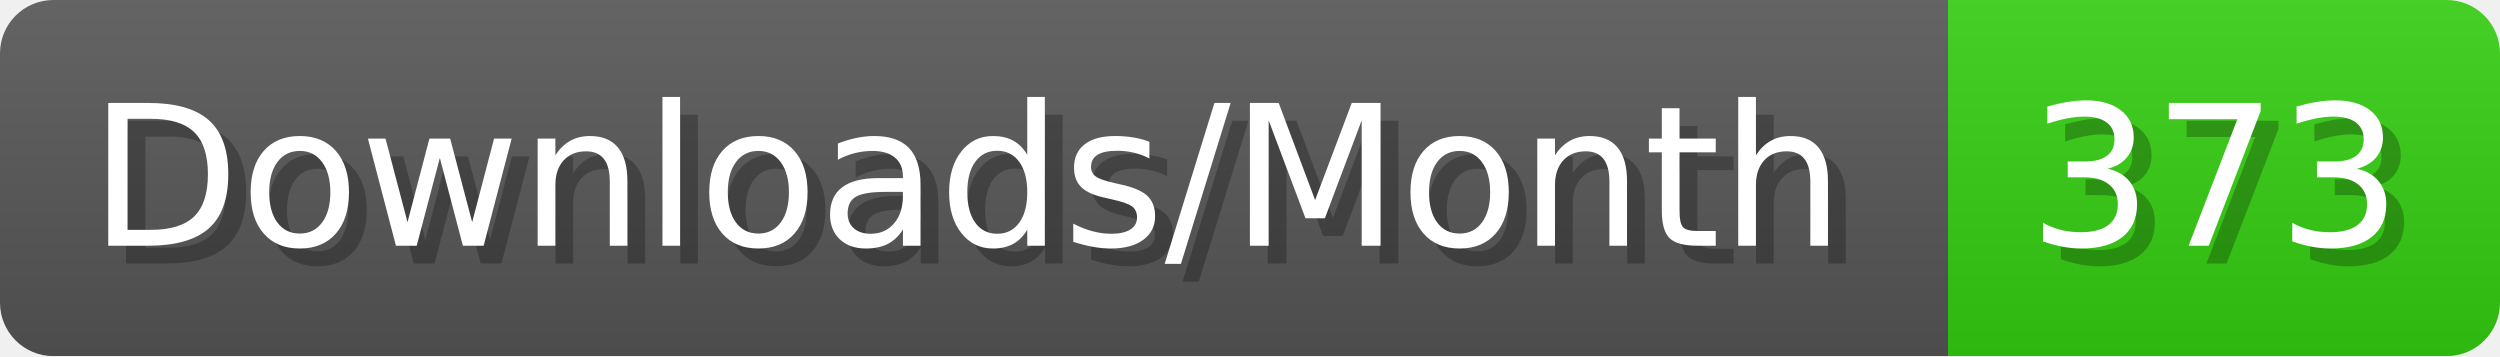
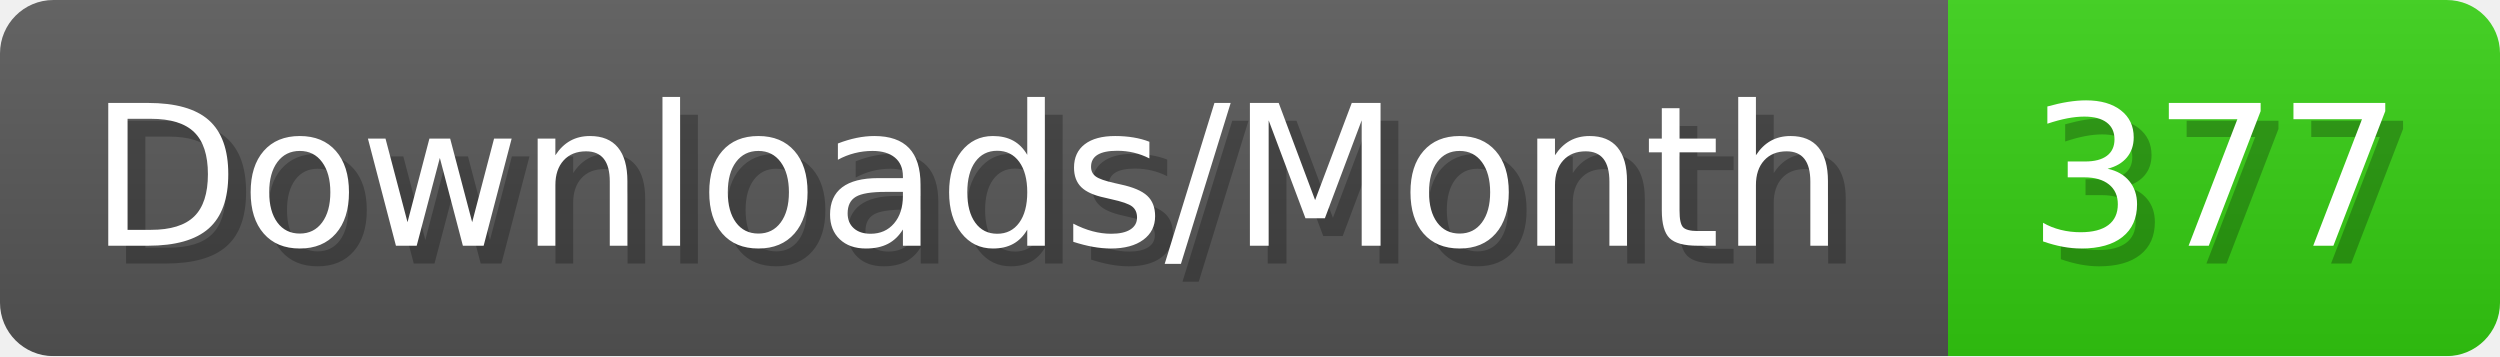
- <svg xmlns="http://www.w3.org/2000/svg" width="140.4" height="20" viewBox="0 0 1404 200" role="img" aria-label="Downloads/Month: 373">
+ <svg xmlns="http://www.w3.org/2000/svg" width="140.4" height="20" viewBox="0 0 1404 200" role="img" aria-label="Downloads/Month: 377">
  <linearGradient id="YlXUI" x2="0" y2="100%">
    <stop offset="0" stop-opacity=".1" stop-color="#EEE" />
    <stop offset="1" stop-opacity=".1" />
  </linearGradient>
  <mask id="JHhop">
    <rect width="1404" height="200" rx="30" fill="#FFF" />
  </mask>
  <g mask="url(#JHhop)">
    <rect width="1094" height="200" fill="#555" />
    <rect width="310" height="200" fill="#3C1" x="1094" />
    <rect width="1404" height="200" fill="url(#YlXUI)" />
  </g>
  <g aria-hidden="true" fill="#fff" text-anchor="start" font-family="Verdana,DejaVu Sans,sans-serif" font-size="110">
    <text x="60" y="148" textLength="994" fill="#000" opacity="0.25">Downloads/Month</text>
    <text x="50" y="138" textLength="994">Downloads/Month</text>
-     <text x="1149" y="148" textLength="210" fill="#000" opacity="0.25">373</text>
-     <text x="1139" y="138" textLength="210">373</text>
+     <text x="1149" y="148" textLength="210" fill="#000" opacity="0.25">377</text>
+     <text x="1139" y="138" textLength="210">377</text>
  </g>
</svg>
